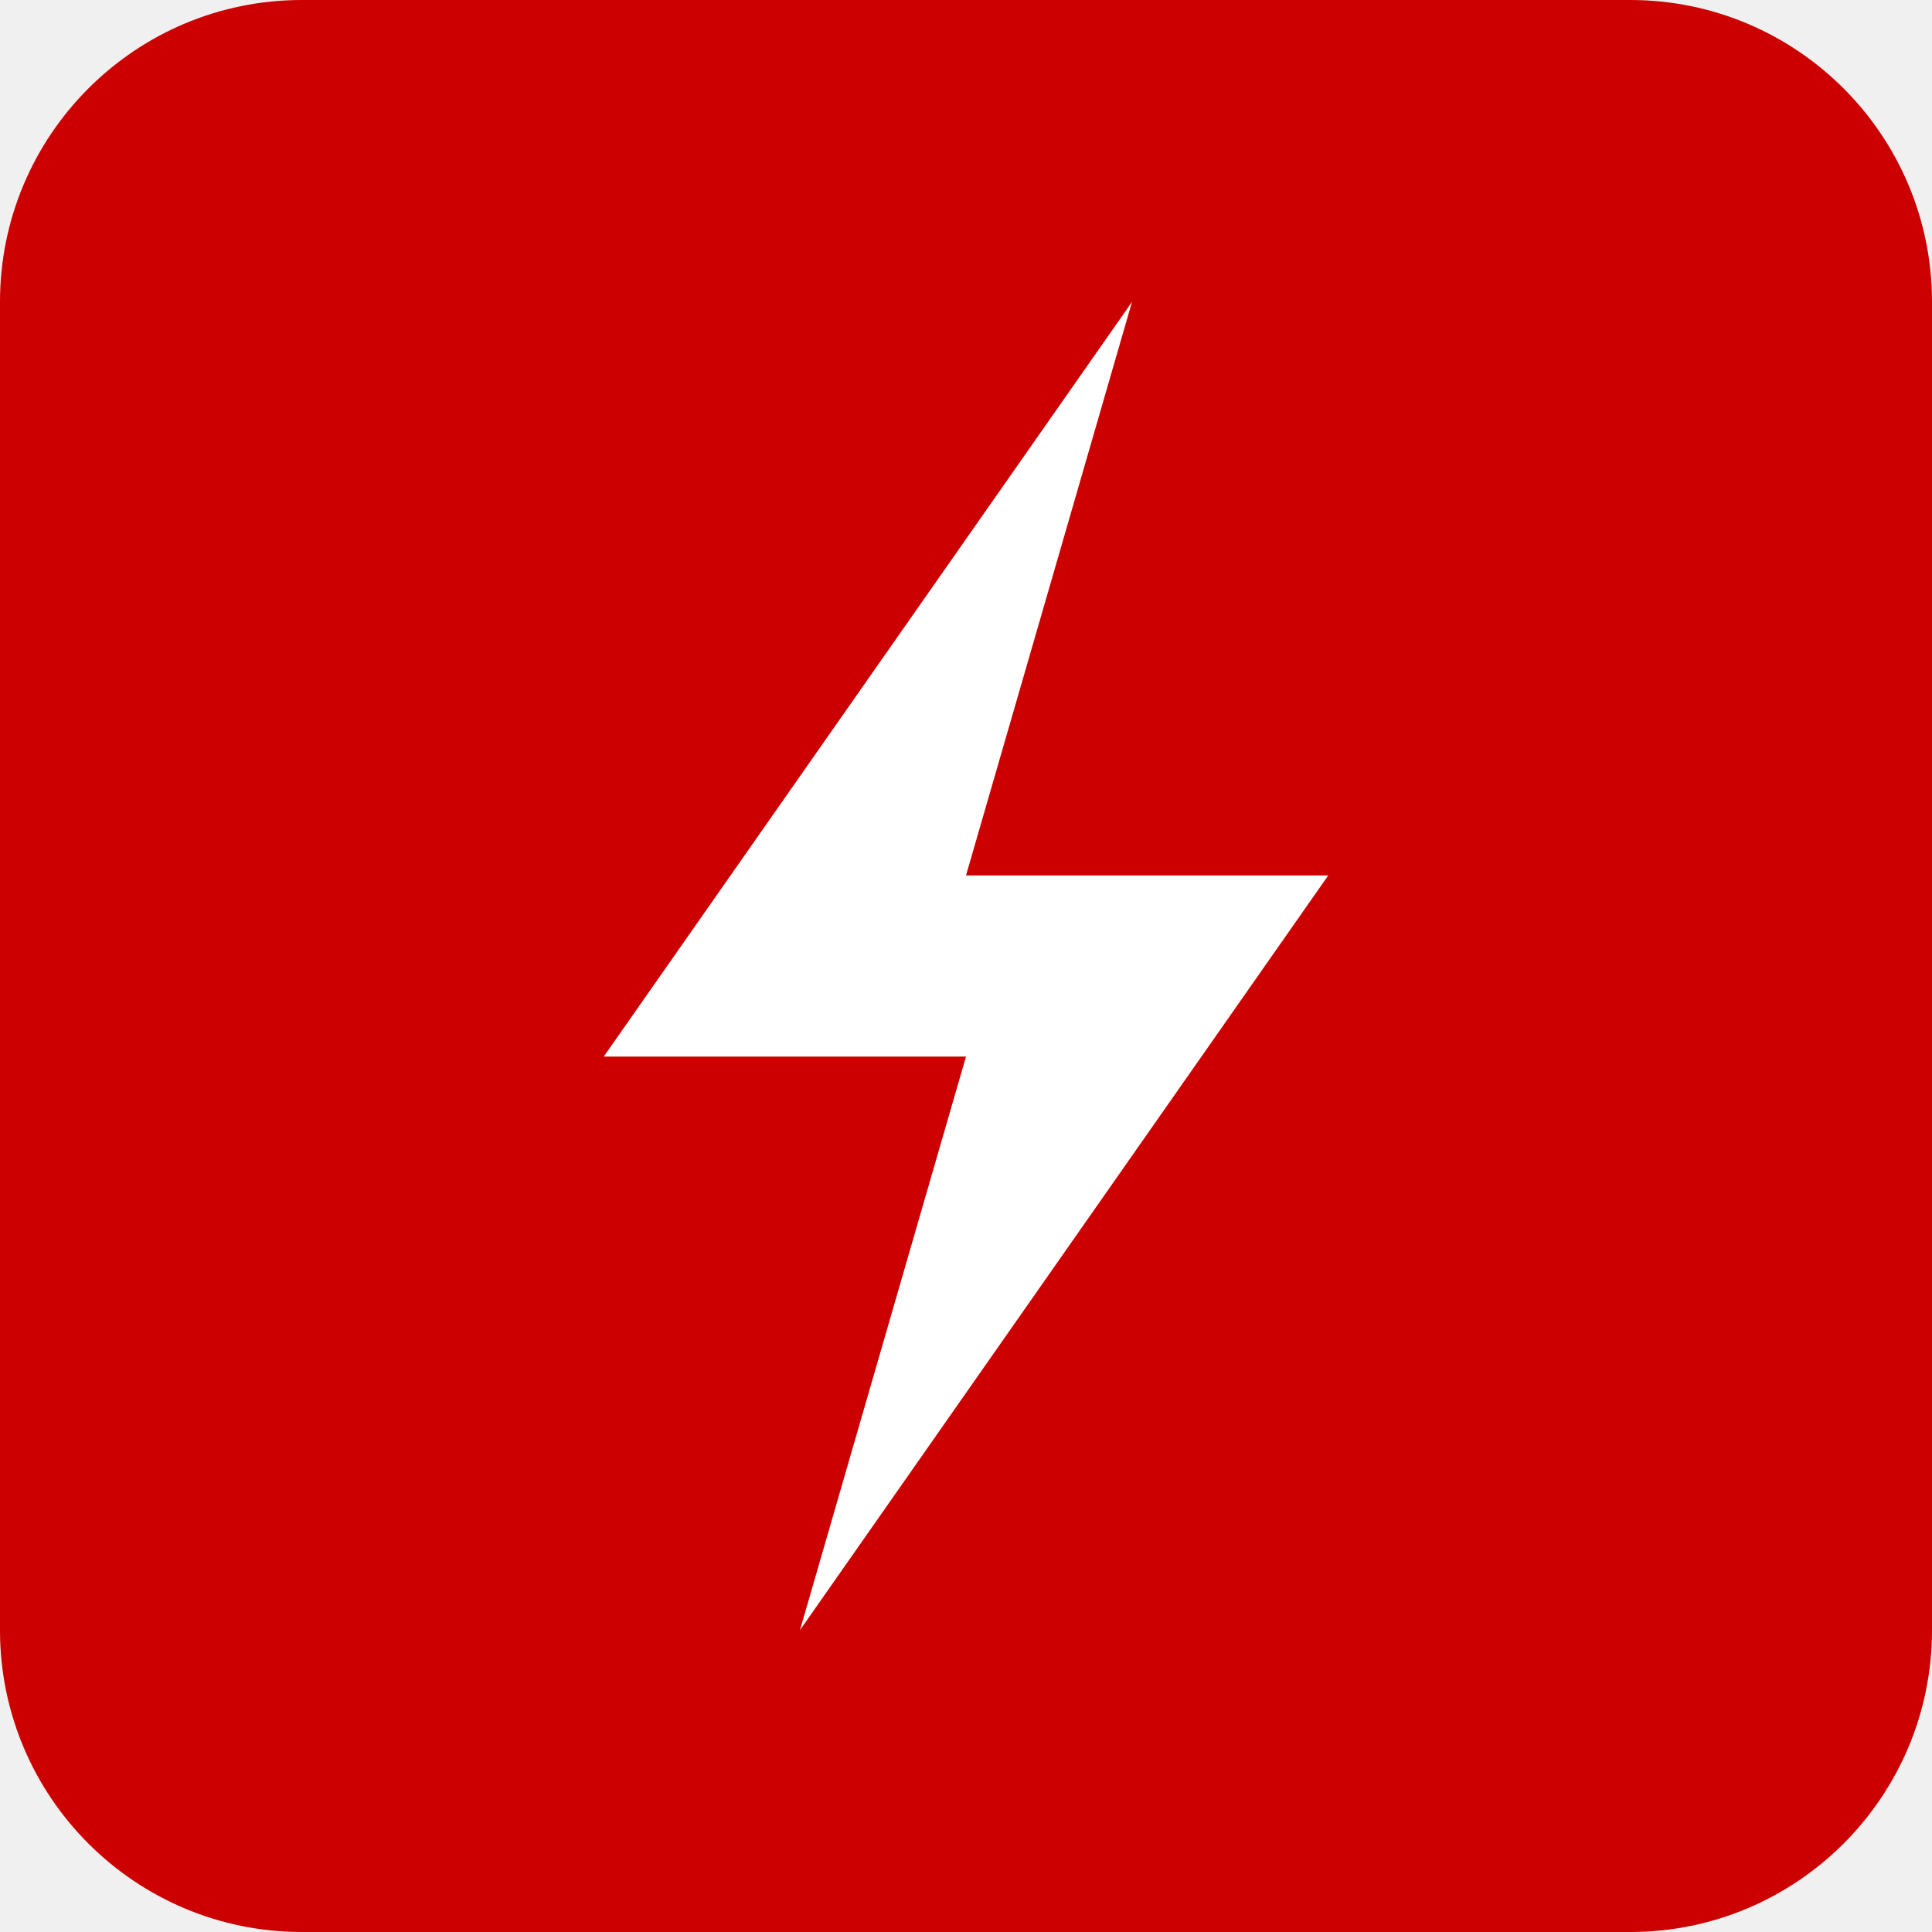
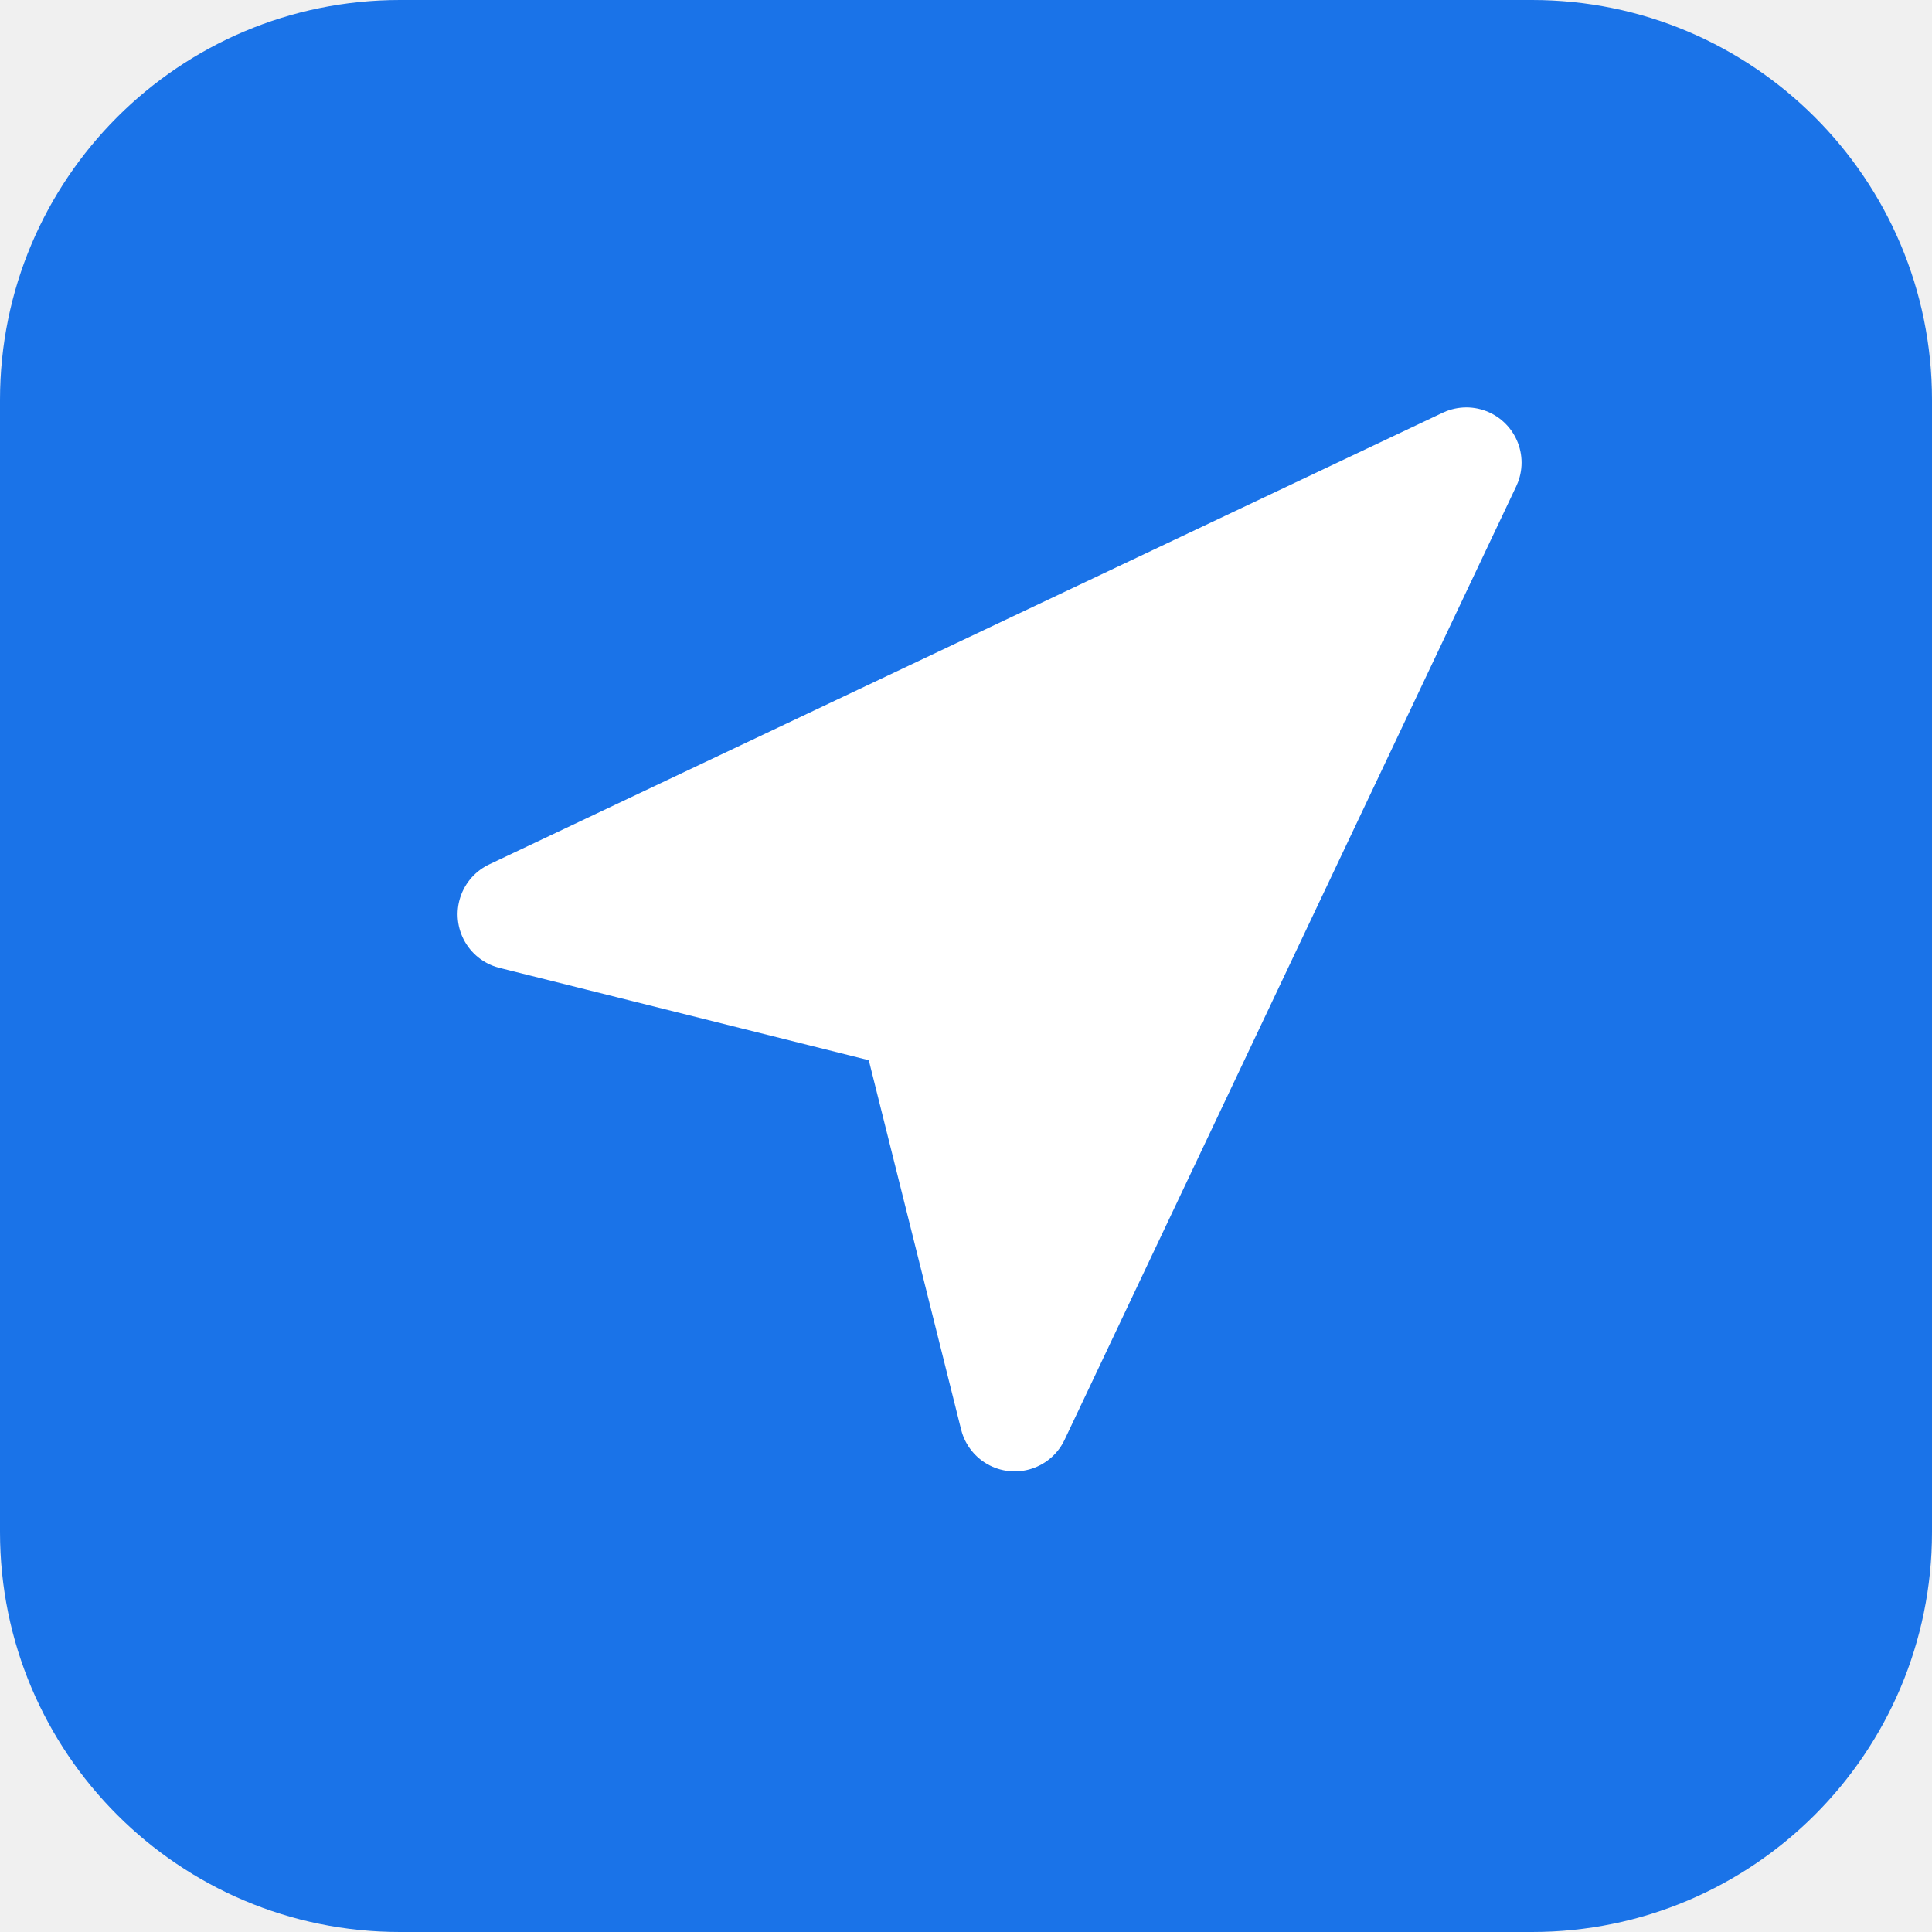
<svg xmlns="http://www.w3.org/2000/svg" viewBox="0 0 512 512" width="512" height="512">
-   <rect width="512" height="512" rx="80" fill="#CC0000" />
-   <path d="M300 80L160 280H256L212 432L352 232H256L300 80Z" fill="white" />
+   <rect width="512" height="512" rx="106" fill="#1a73e8" />
+   <g transform="translate(96,96) scale(13.3)" fill="none" stroke="#ffffff" stroke-width="2.2" stroke-linecap="round" stroke-linejoin="round">
+     <polygon points="3 11 22 2 13 21 11 13 3 11" fill="#ffffff" />
+   </g>
</svg>
